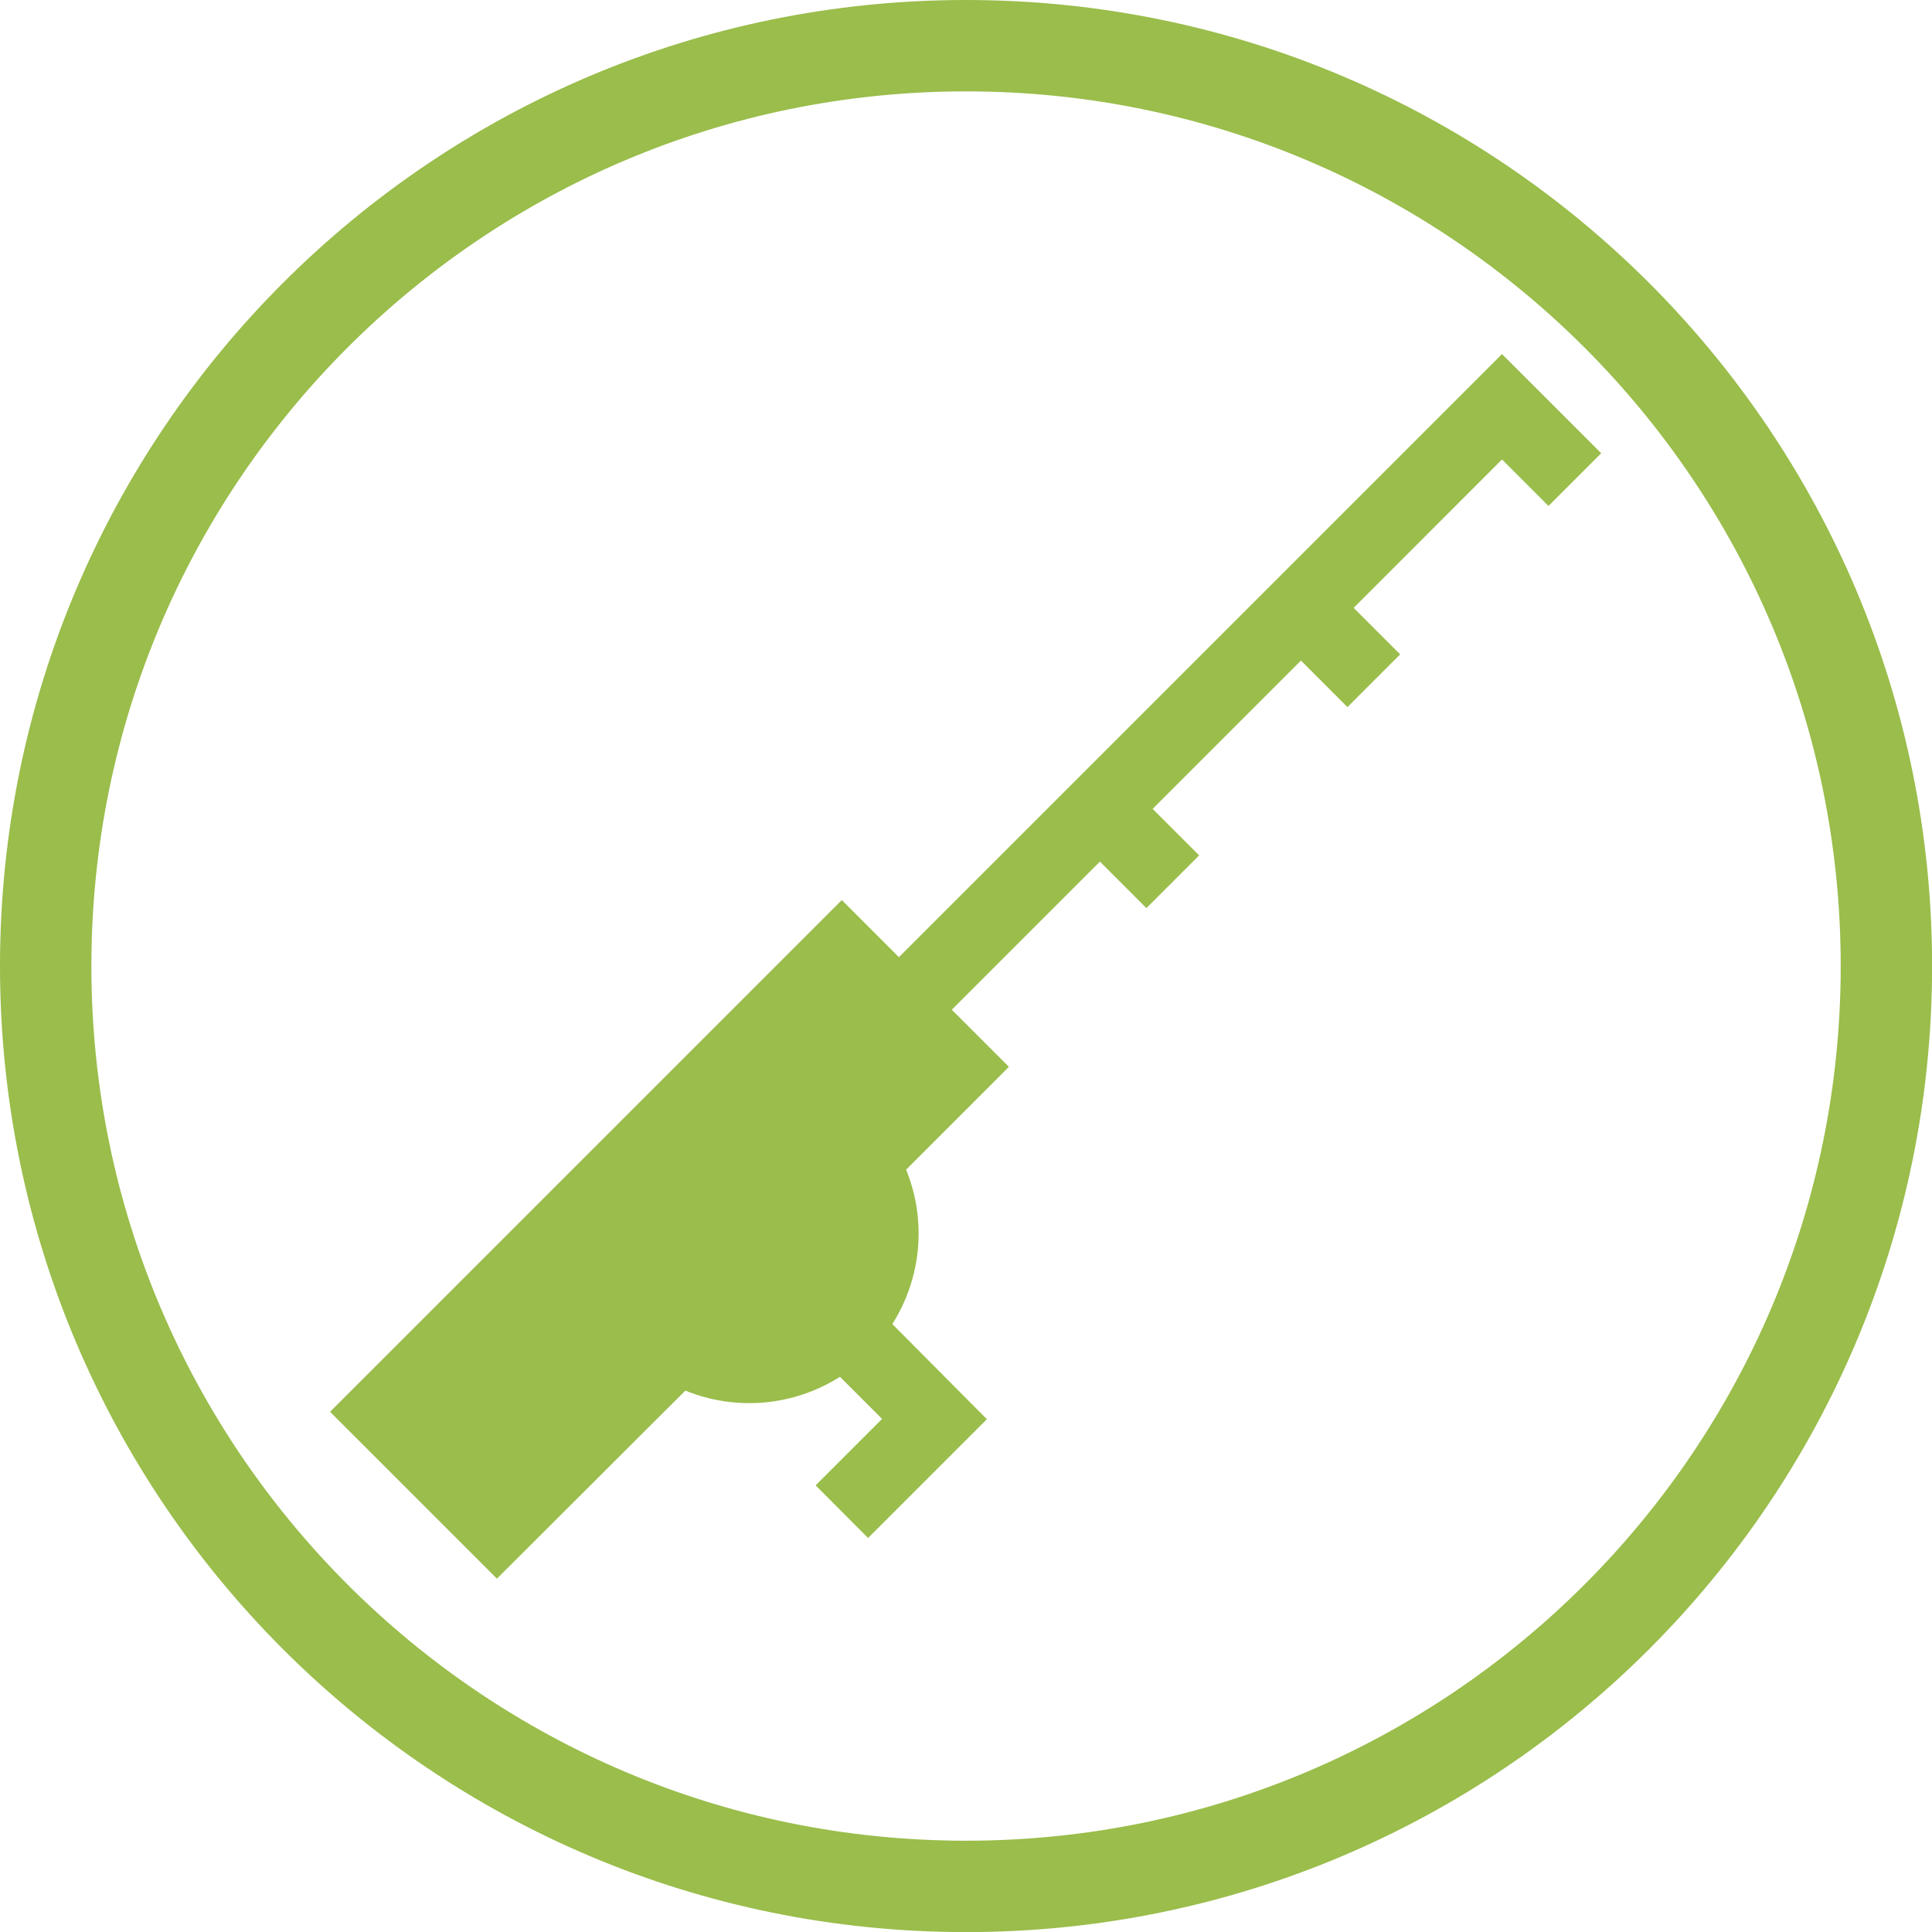
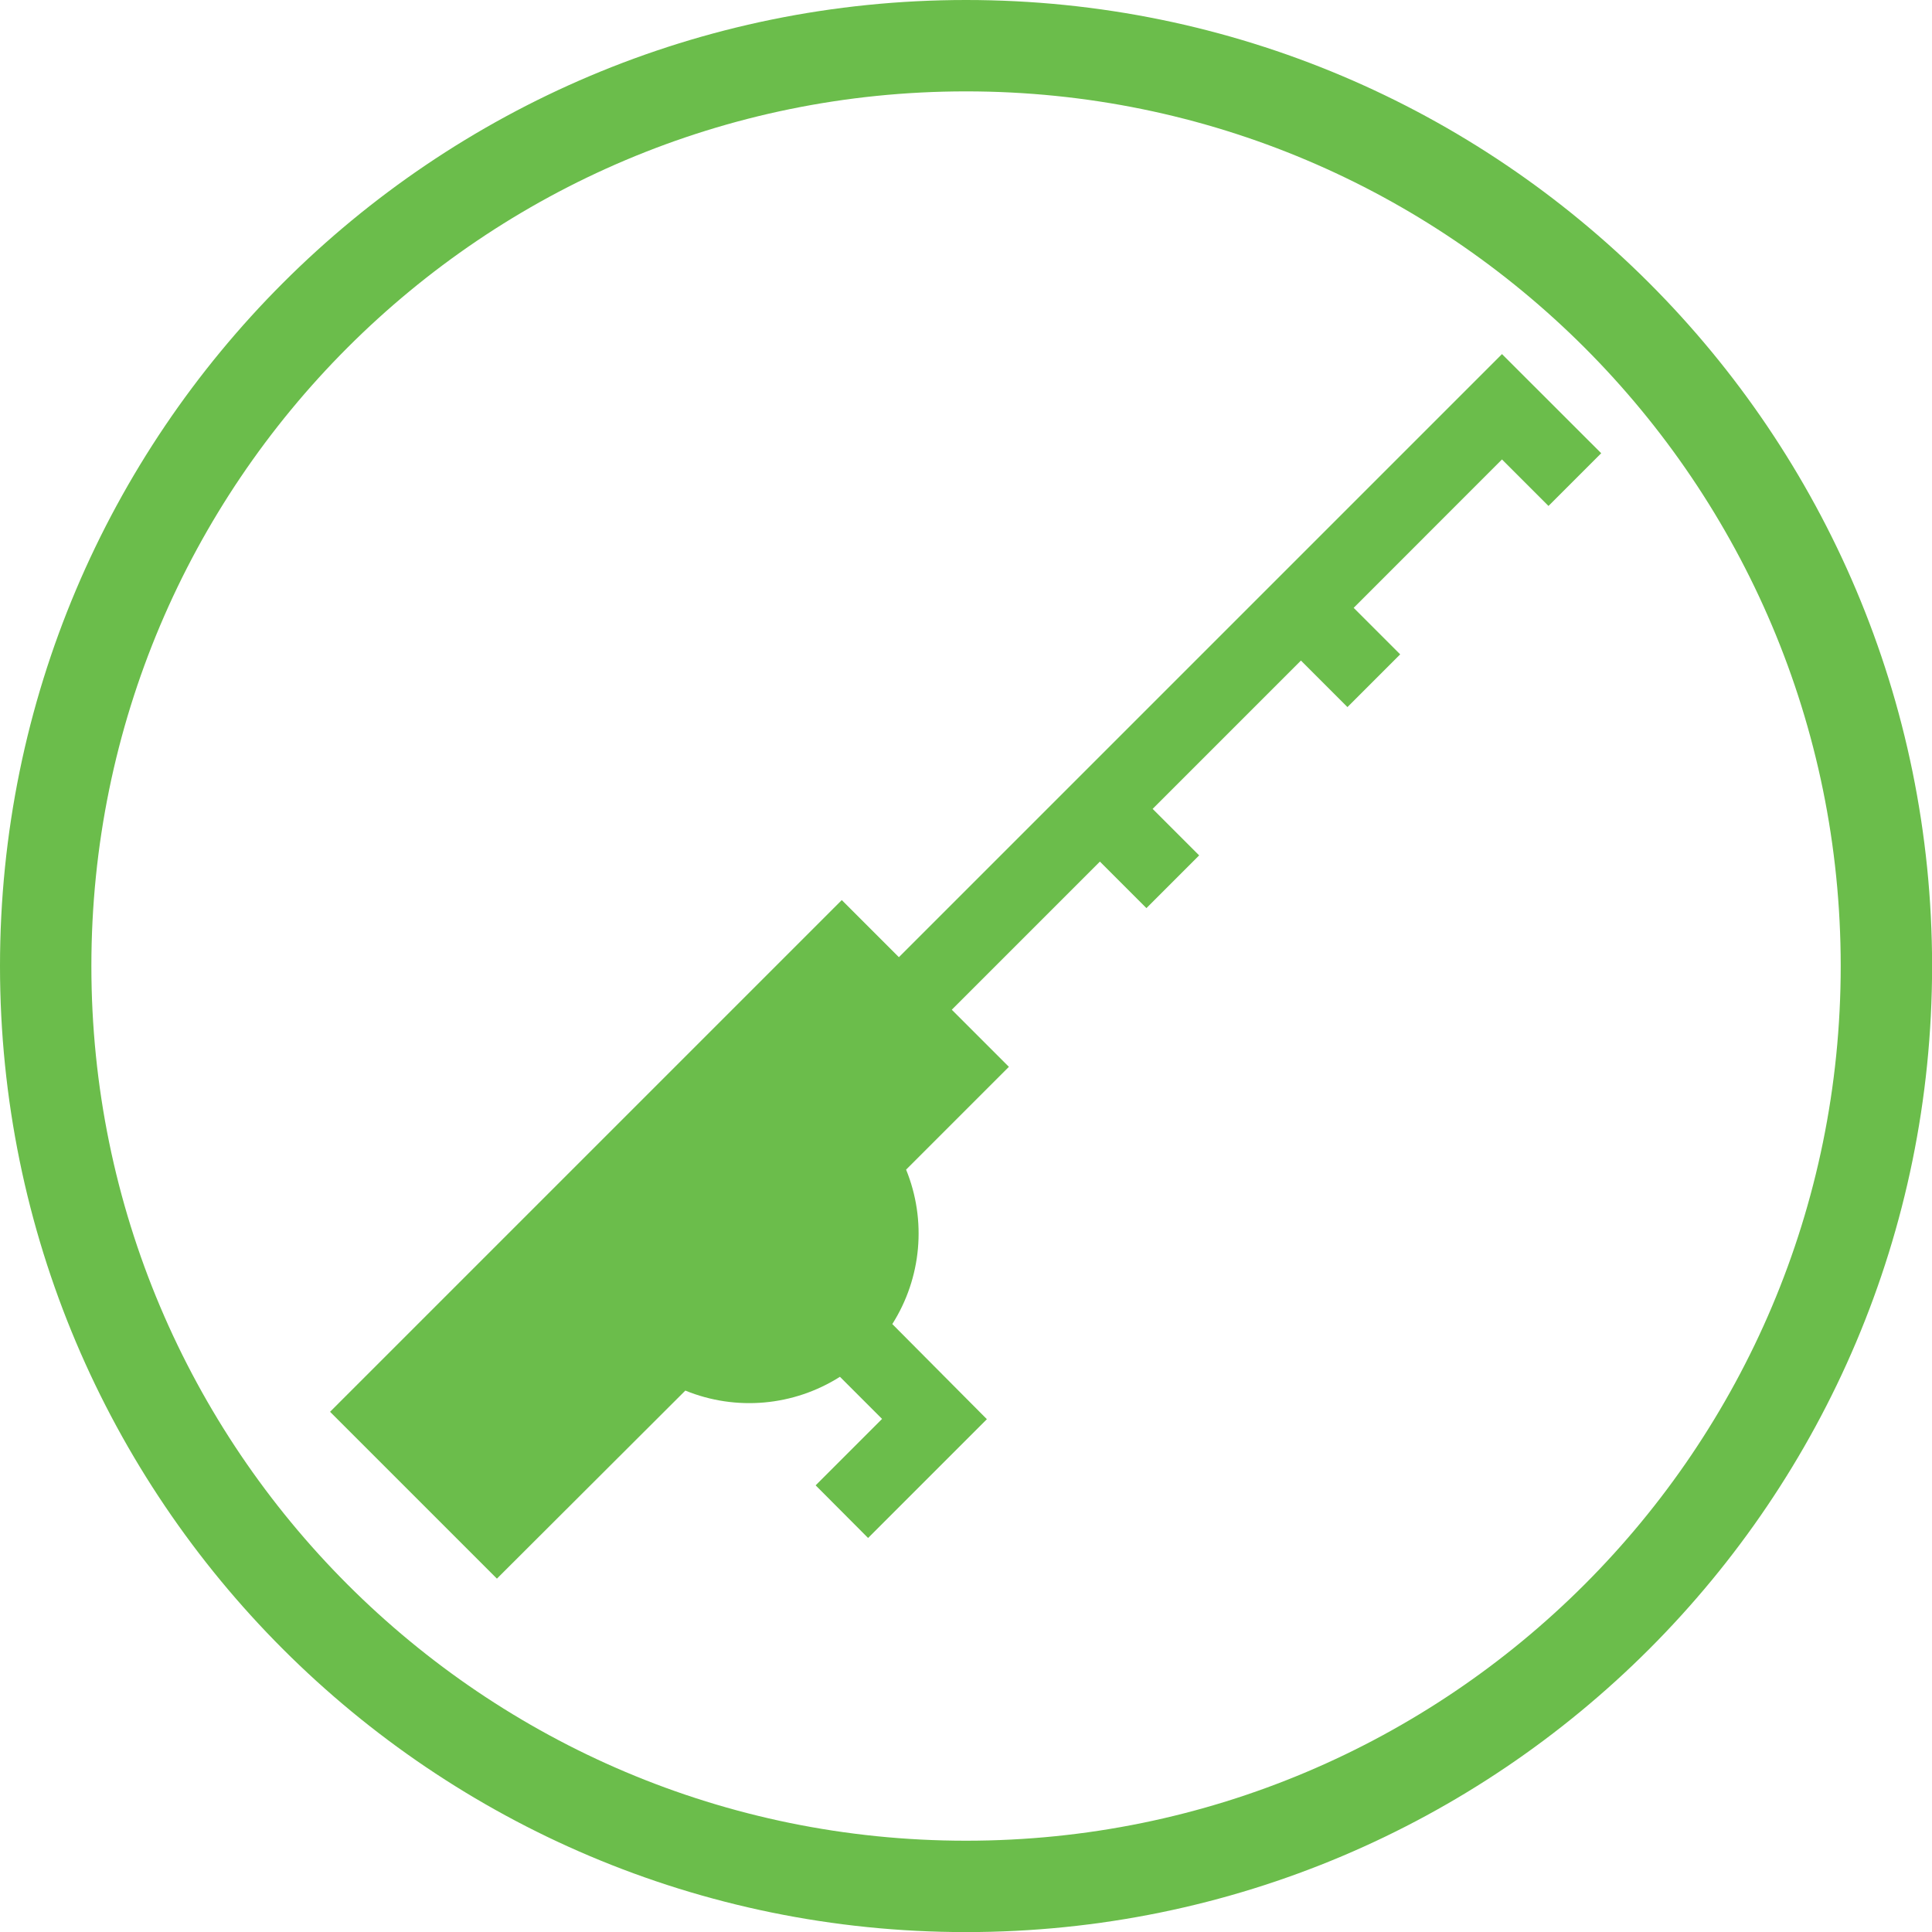
<svg xmlns="http://www.w3.org/2000/svg" viewBox="0 0 211.43 211.43">
  <defs>
-     <style>.cls-1{fill:#9ABD4B;}.cls-2{fill:none;stroke:#9ABD4B;stroke-miterlimit:10;stroke-width:10px;}</style>
+     <style>.cls-1{fill:#6BBD4B;}.cls-2{fill:none;stroke:#6BBD4B;stroke-miterlimit:10;stroke-width:10px;}</style>
  </defs>
  <g id="Layer_2" data-name="Layer 2">
    <g id="Layer_1-2" data-name="Layer 1">
      <path class="cls-1" d="M164.37,50.28l5.09,5.09,5.77-5.77L164.37,38.75l-66,66-6.25-6.25-56,56,18.26,18.26L75,152.18a18.52,18.52,0,0,0,16.92-1.51l4.61,4.61-7.27,7.27L95,168.31l13-13L97.65,144.9A18.51,18.51,0,0,0,99.16,128l11.25-11.25-6.25-6.25,16.21-16.21,5.09,5.09,5.77-5.77-5.09-5.09,16.23-16.23,5.09,5.09,5.77-5.77-5.09-5.09Z" />
      <circle class="cls-2" cx="105.72" cy="105.72" r="100.72" />
    </g>
  </g>
</svg>
